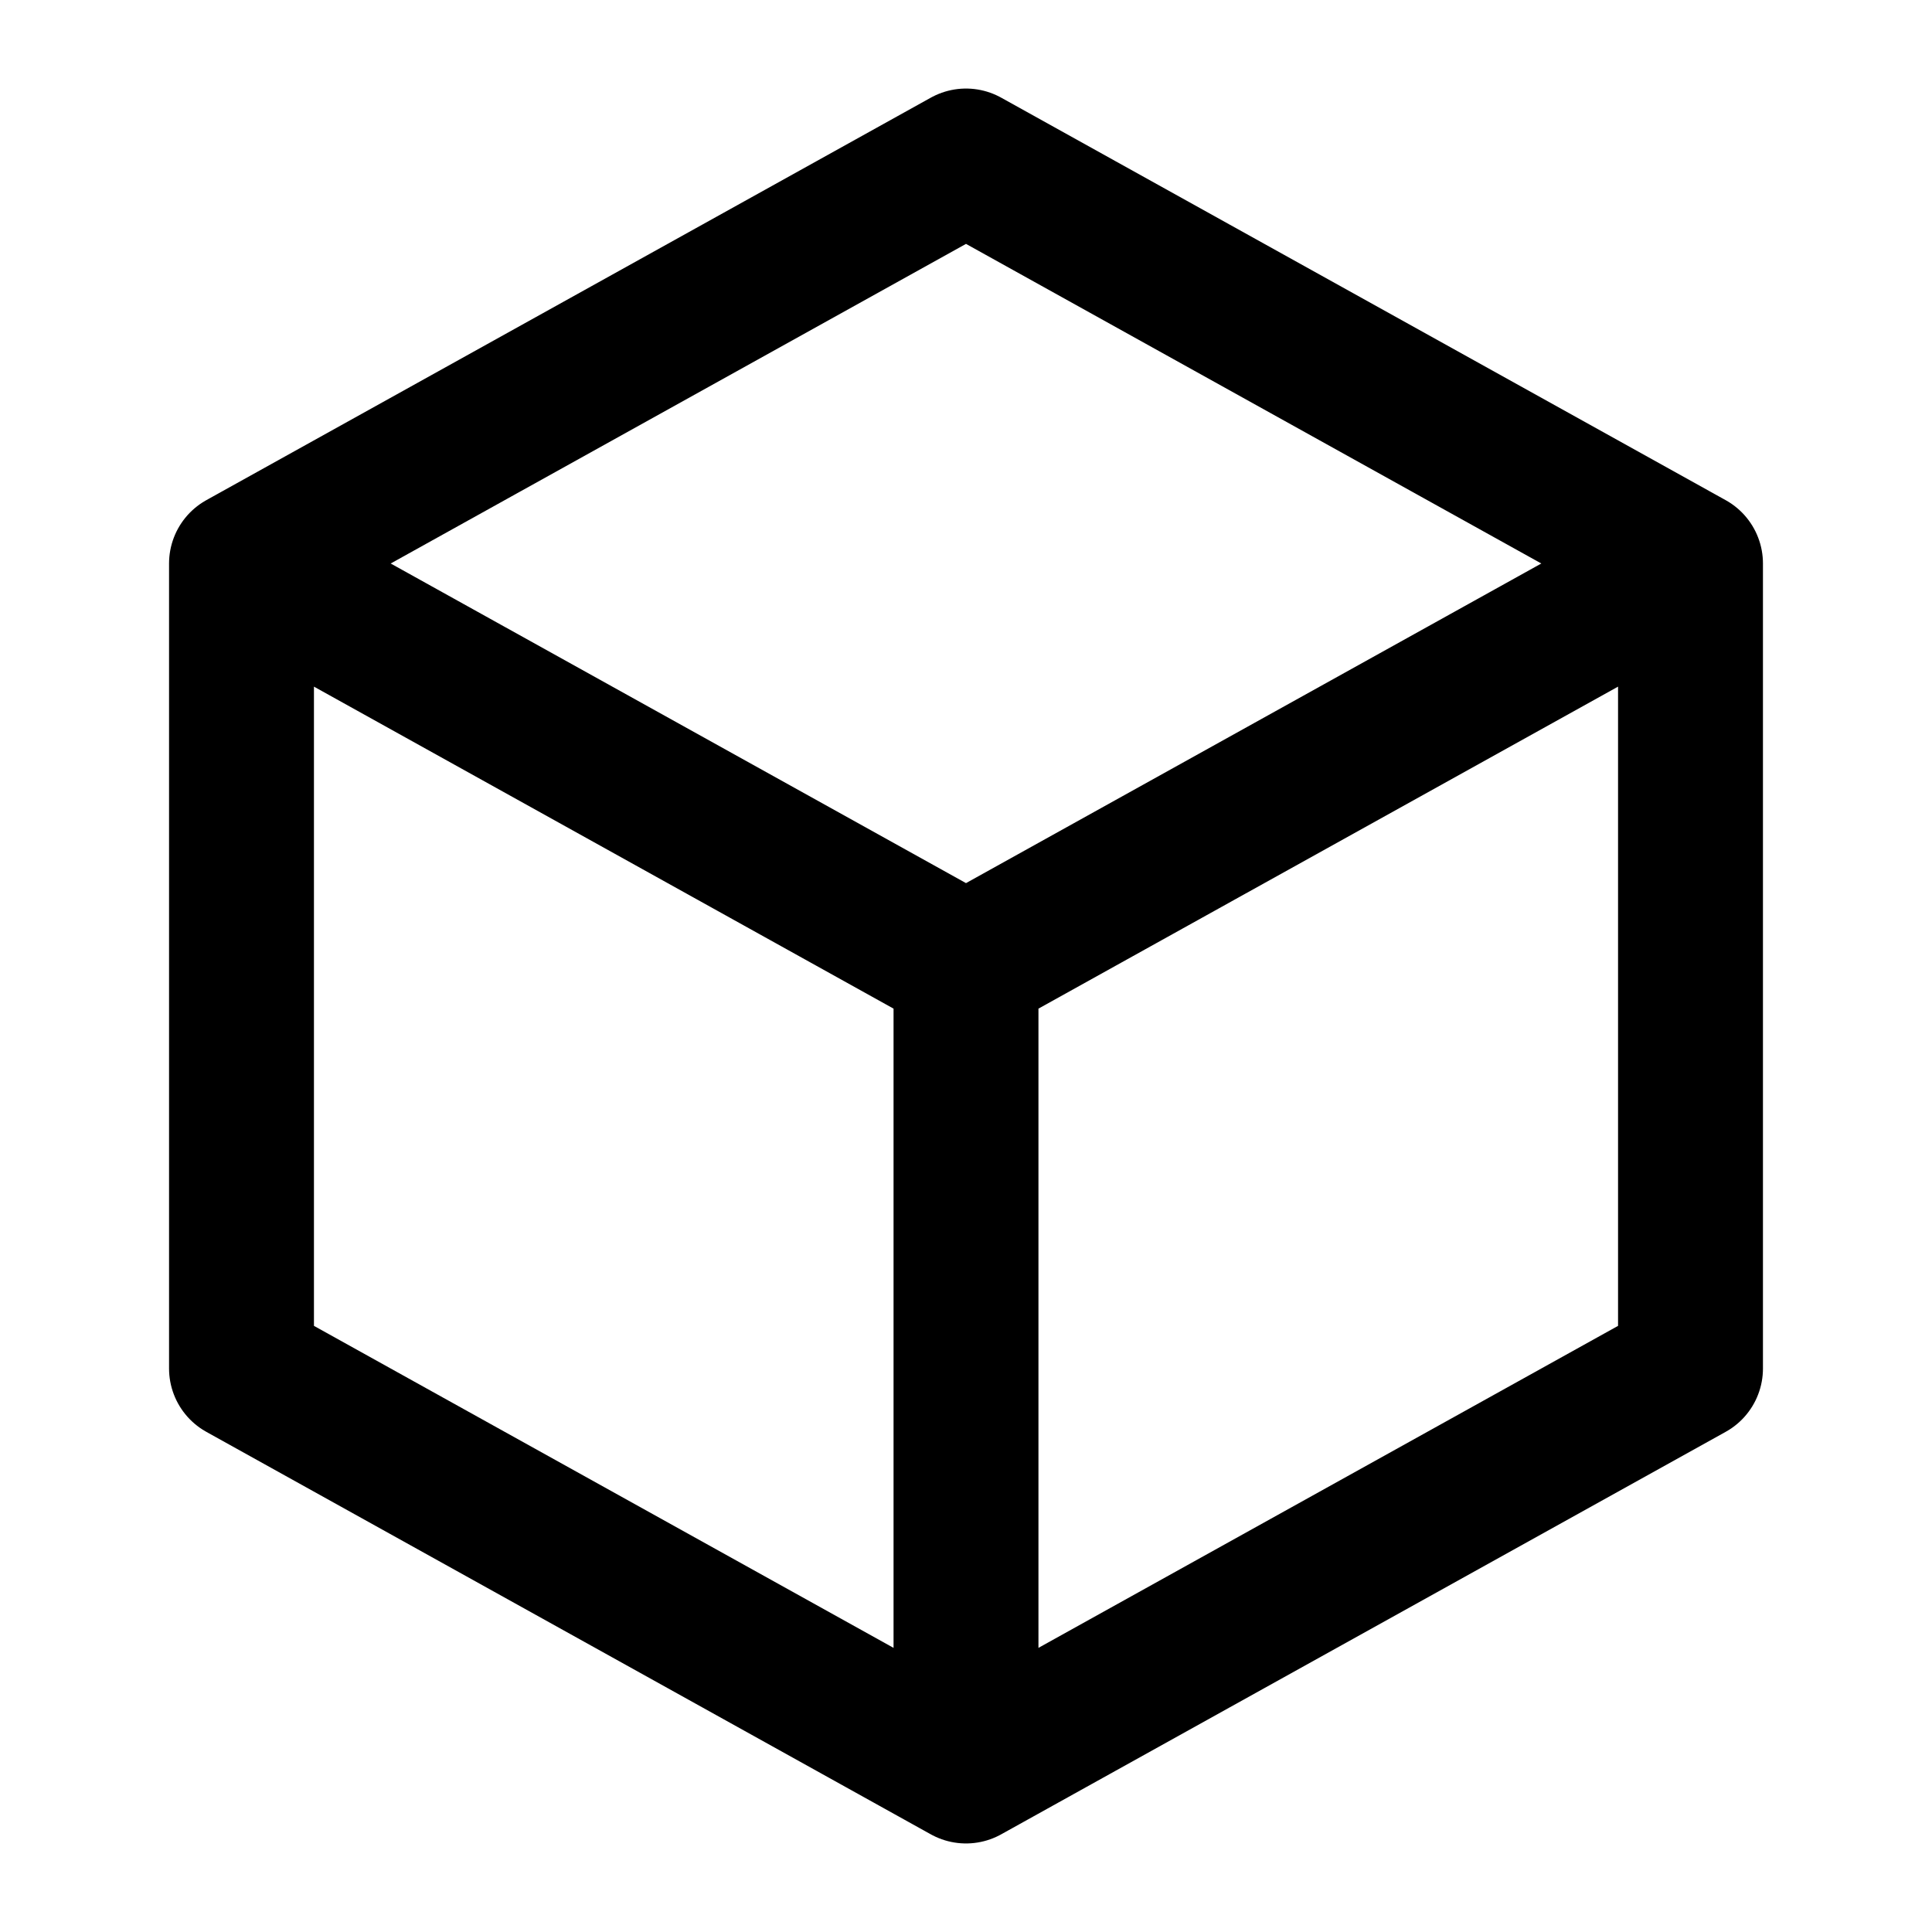
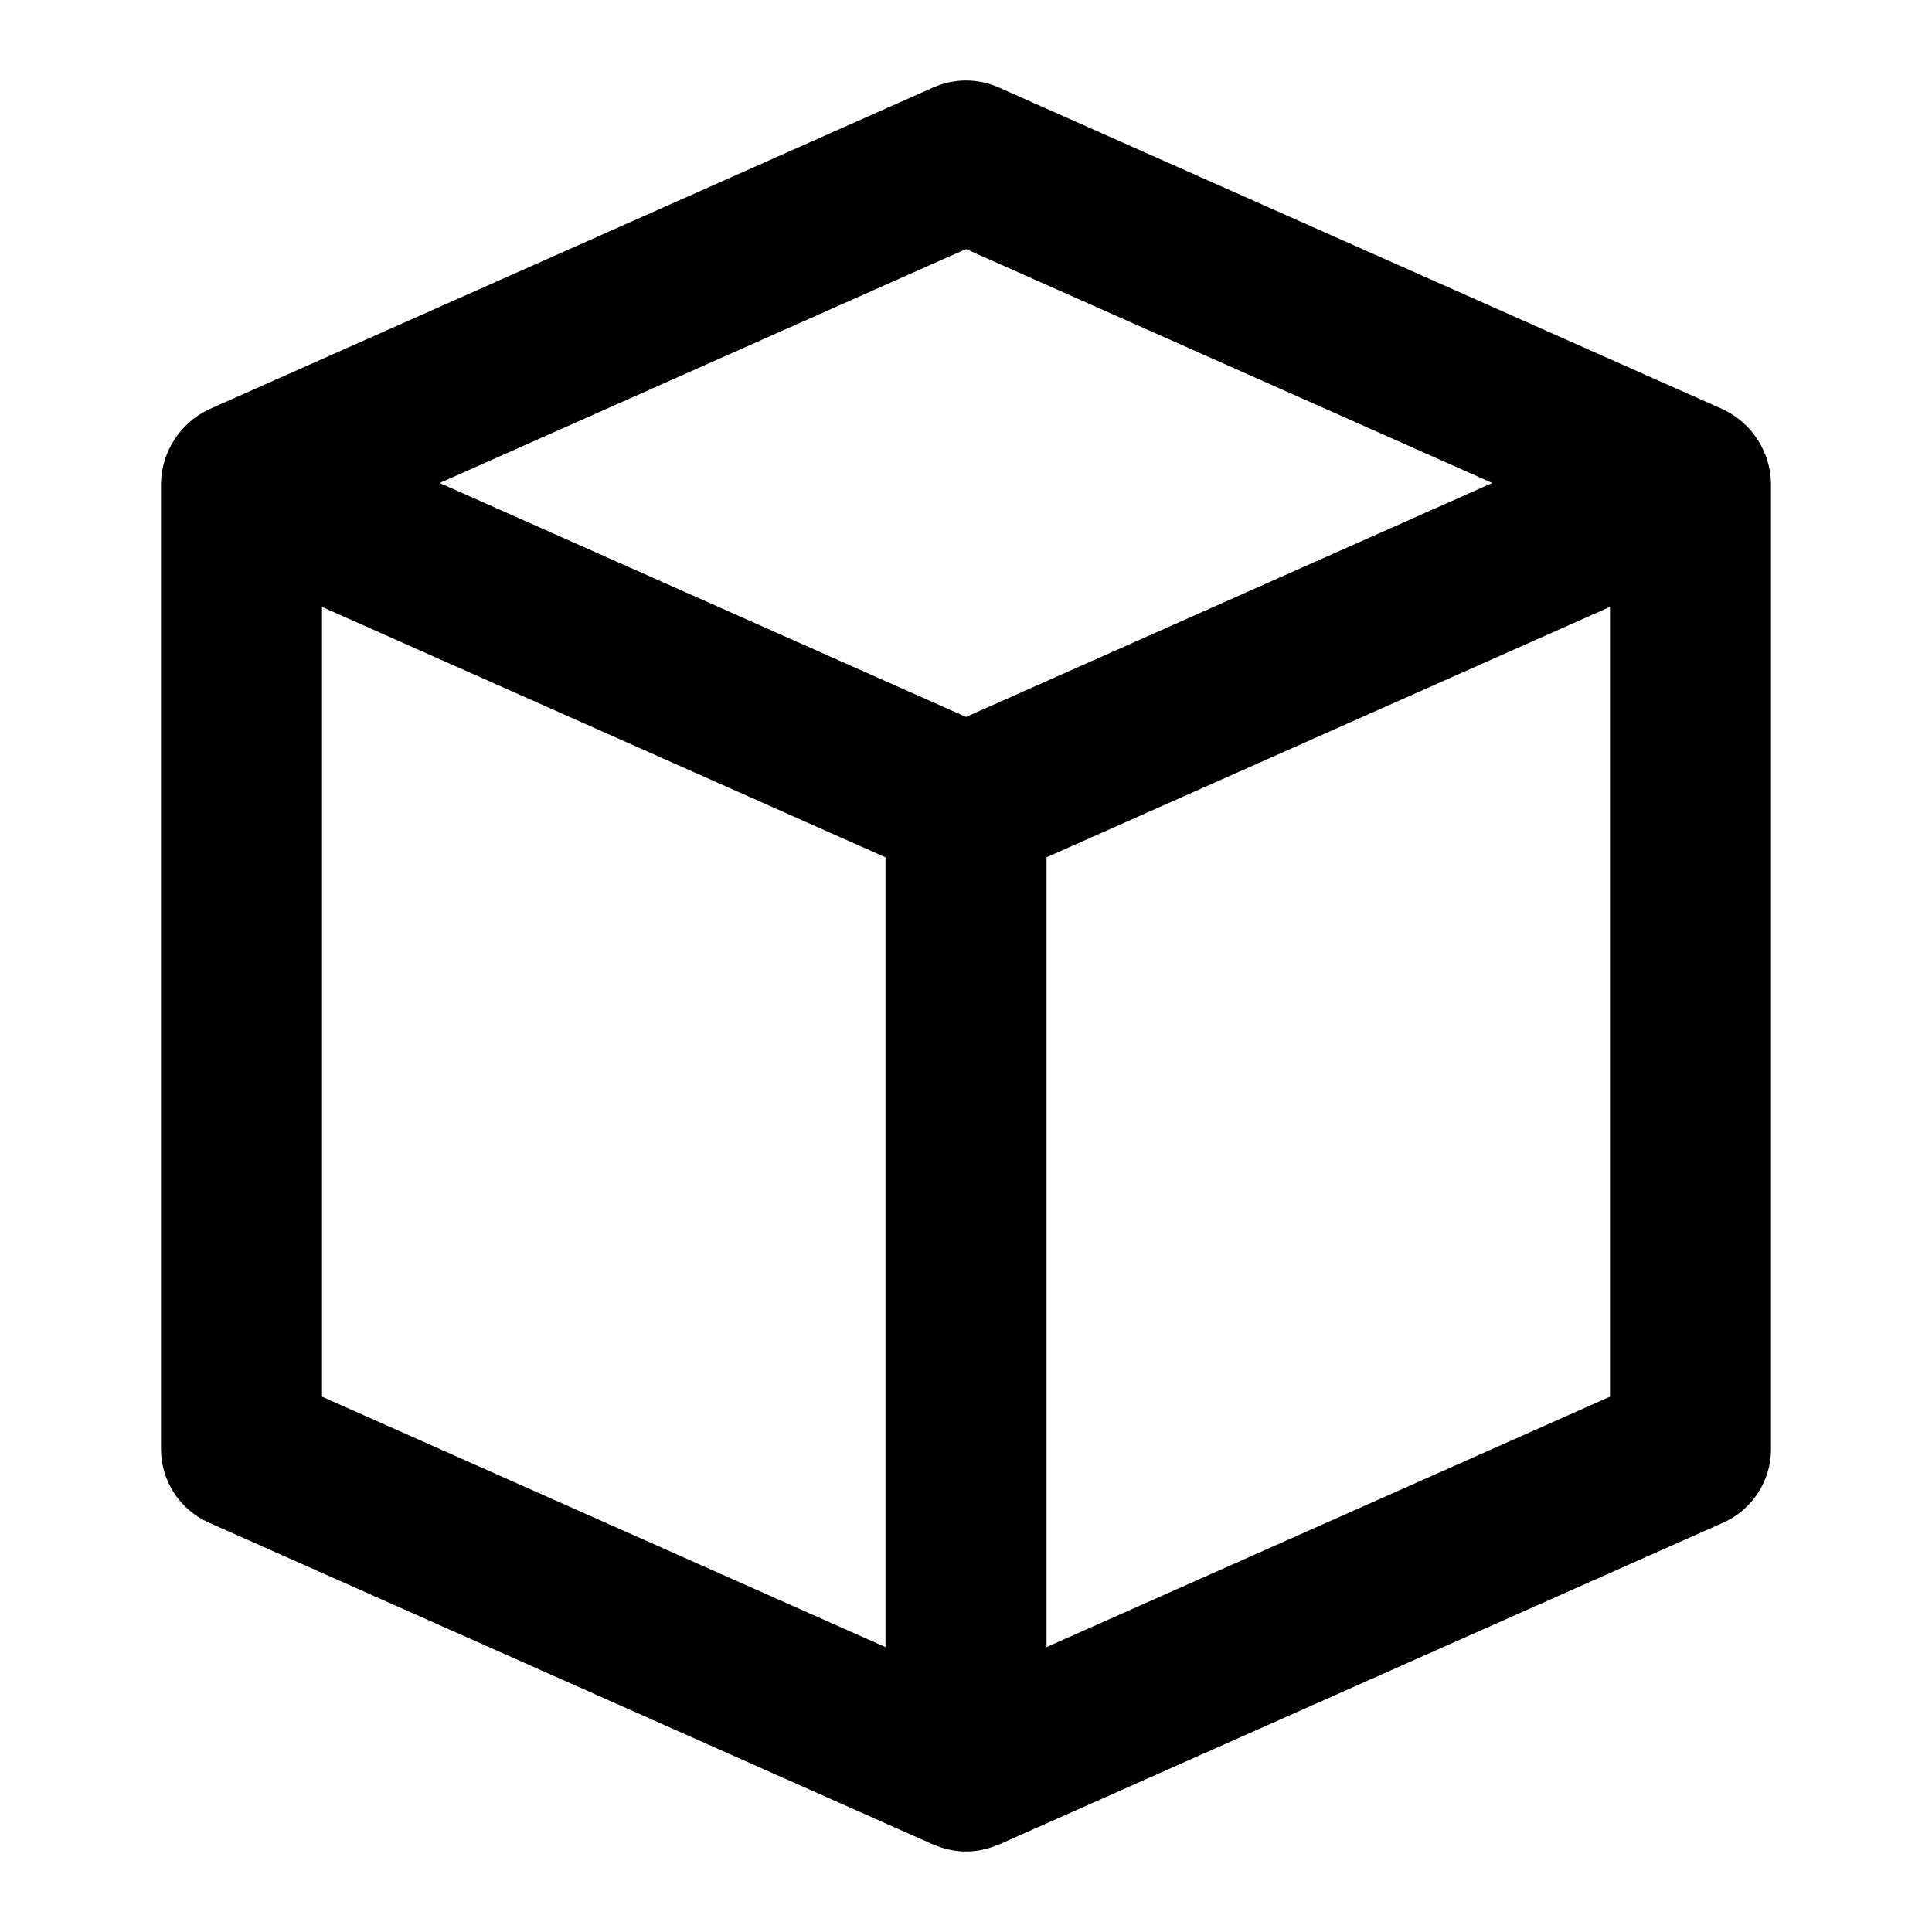
- <svg xmlns="http://www.w3.org/2000/svg" viewBox="0 0 24 24" fill="none" stroke="black" stroke-width="1.8" stroke-linecap="round" stroke-linejoin="round">
-   <path d="m12 2 9 5v10l-9 5-9-5V7l9-5Z M3 7l9 5 9-5 M12 12v10" />
+ <svg xmlns="http://www.w3.org/2000/svg" fill="#000000" width="800px" height="800px" viewBox="0 0 24 24">
+   <path d="M2.594,18.914l9,4H11.6a.974.974,0,0,0,.8,0h.008l9-4A1,1,0,0,0,22,18V6a1.04,1.04,0,0,0-.594-.914l-9-4a1,1,0,0,0-.812,0l-9,4A1.041,1.041,0,0,0,2,6V18A1,1,0,0,0,2.594,18.914ZM4,7.539l7,3.111v9.811L4,17.35ZM20,17.35l-7,3.111V10.65l7-3.111ZM12,3.094,18.538,6,12,8.906,5.462,6Z" />
</svg>
